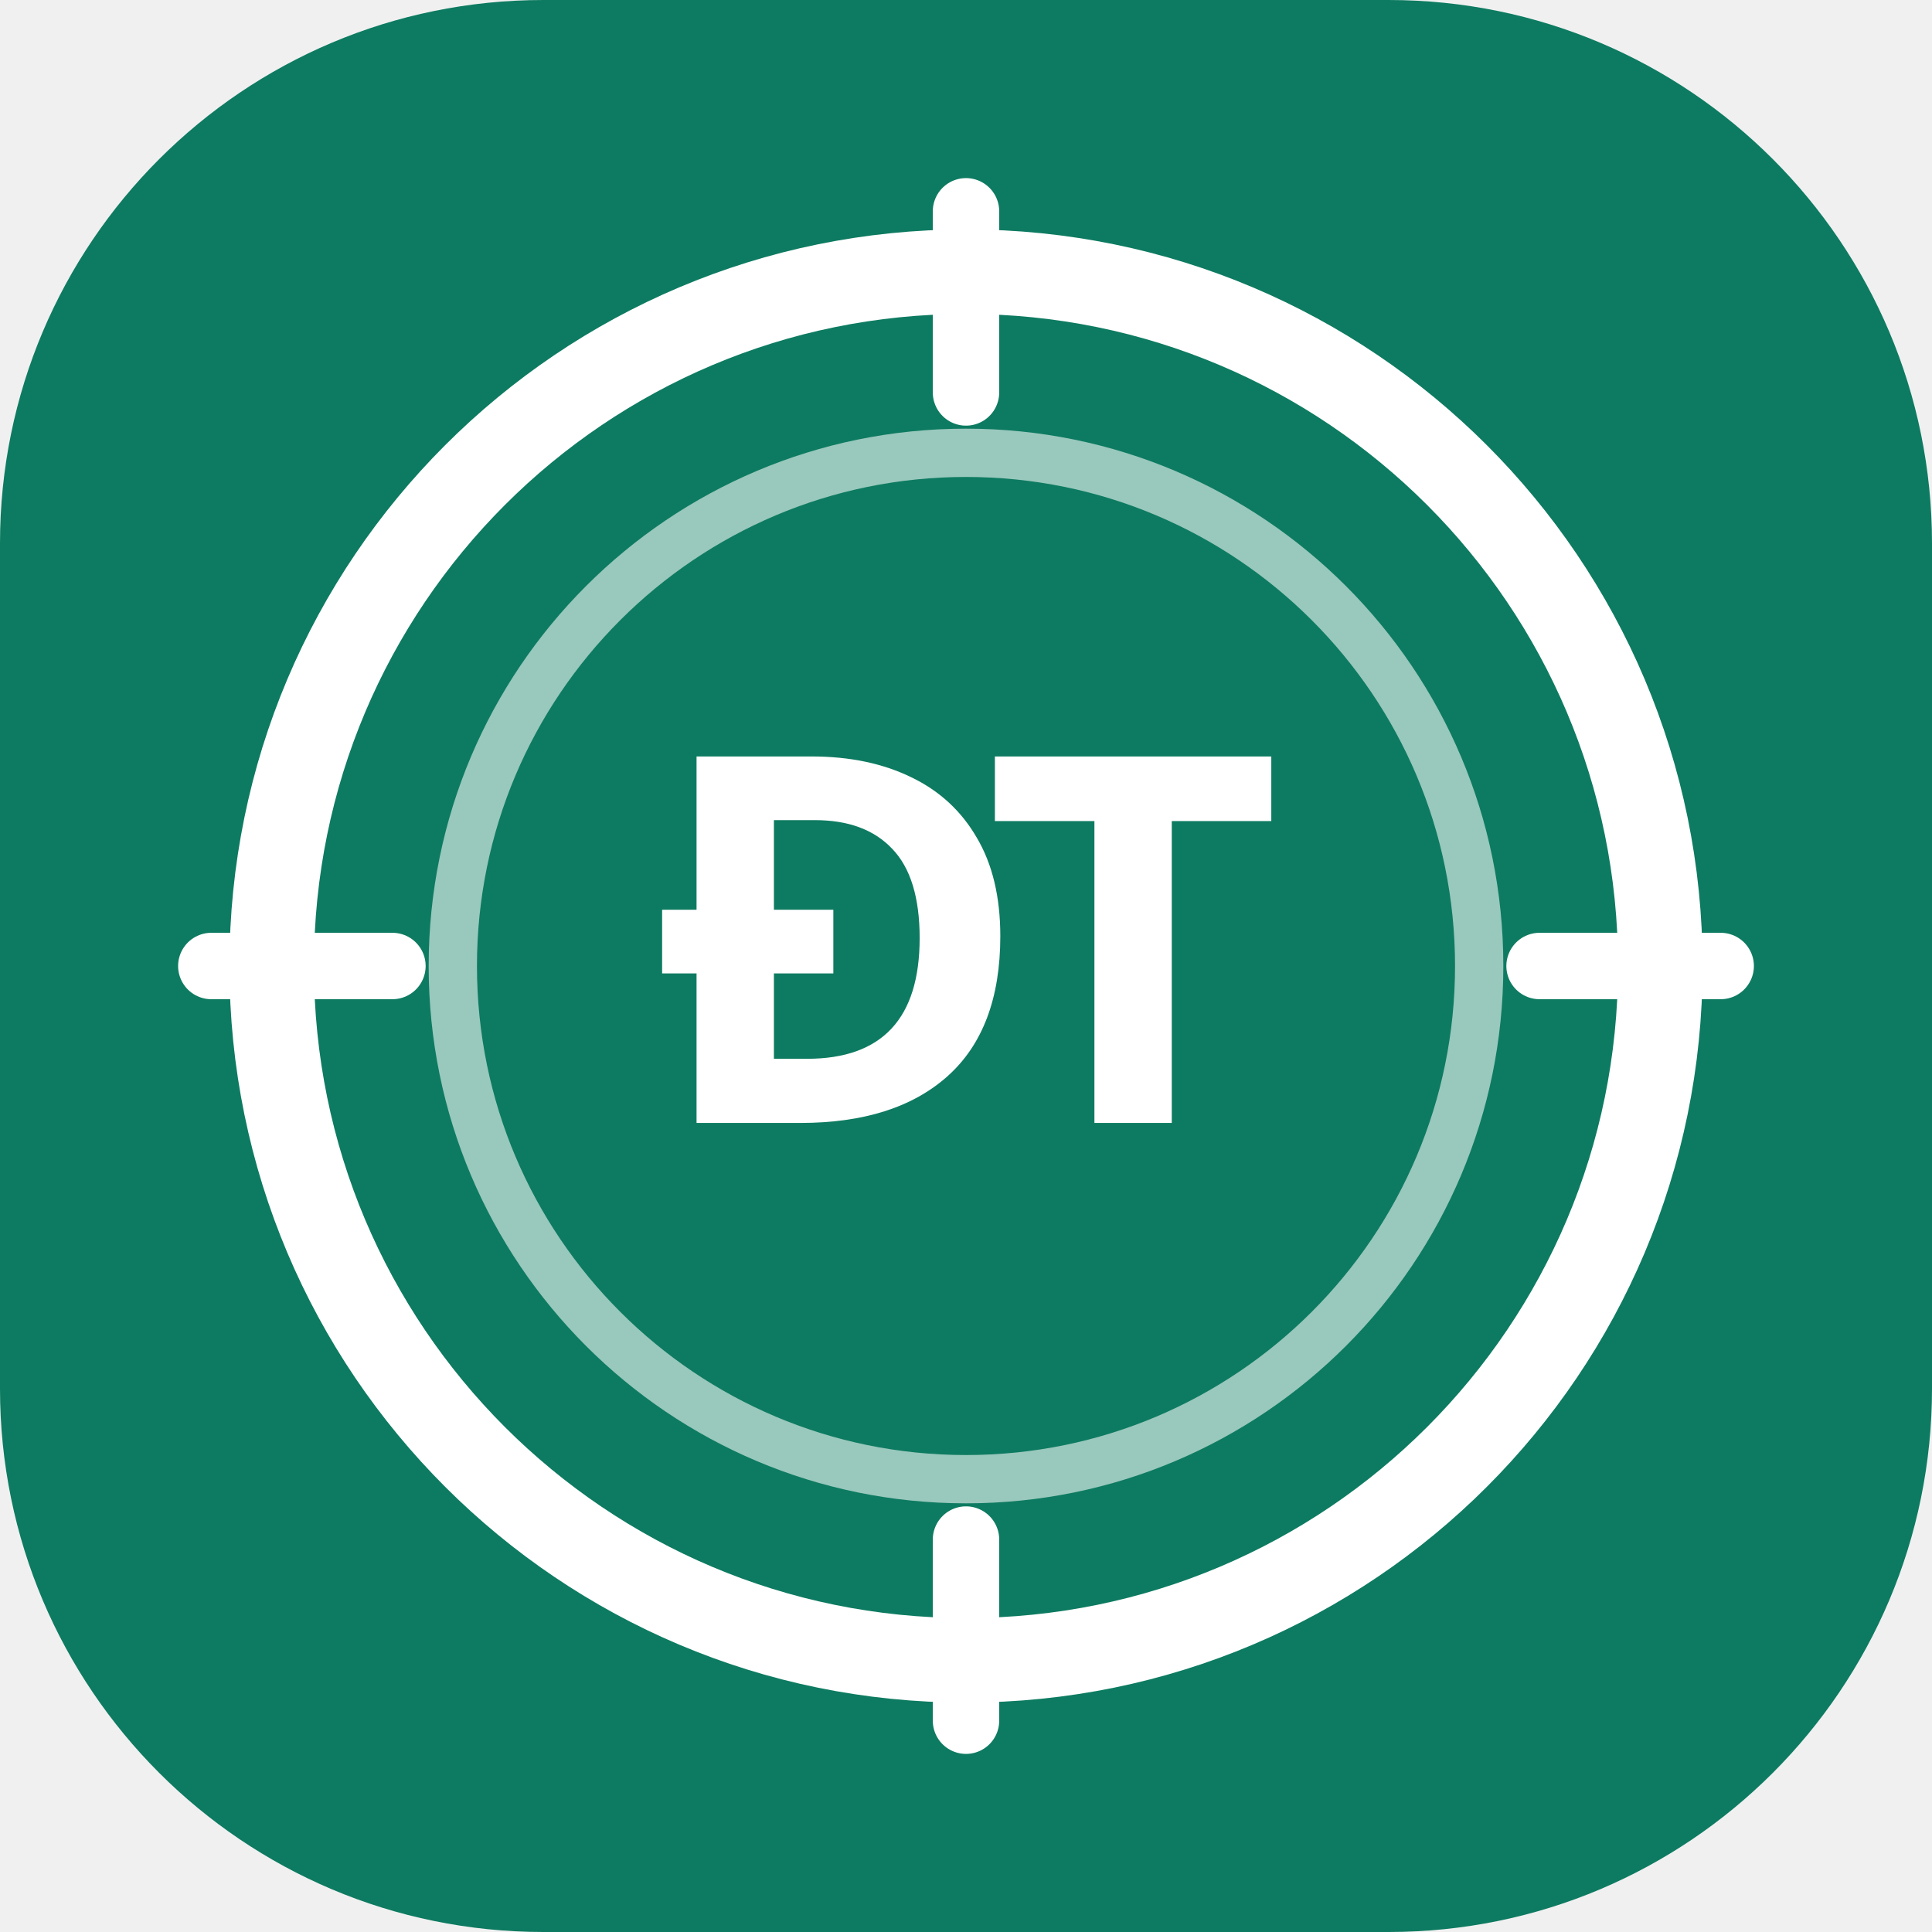
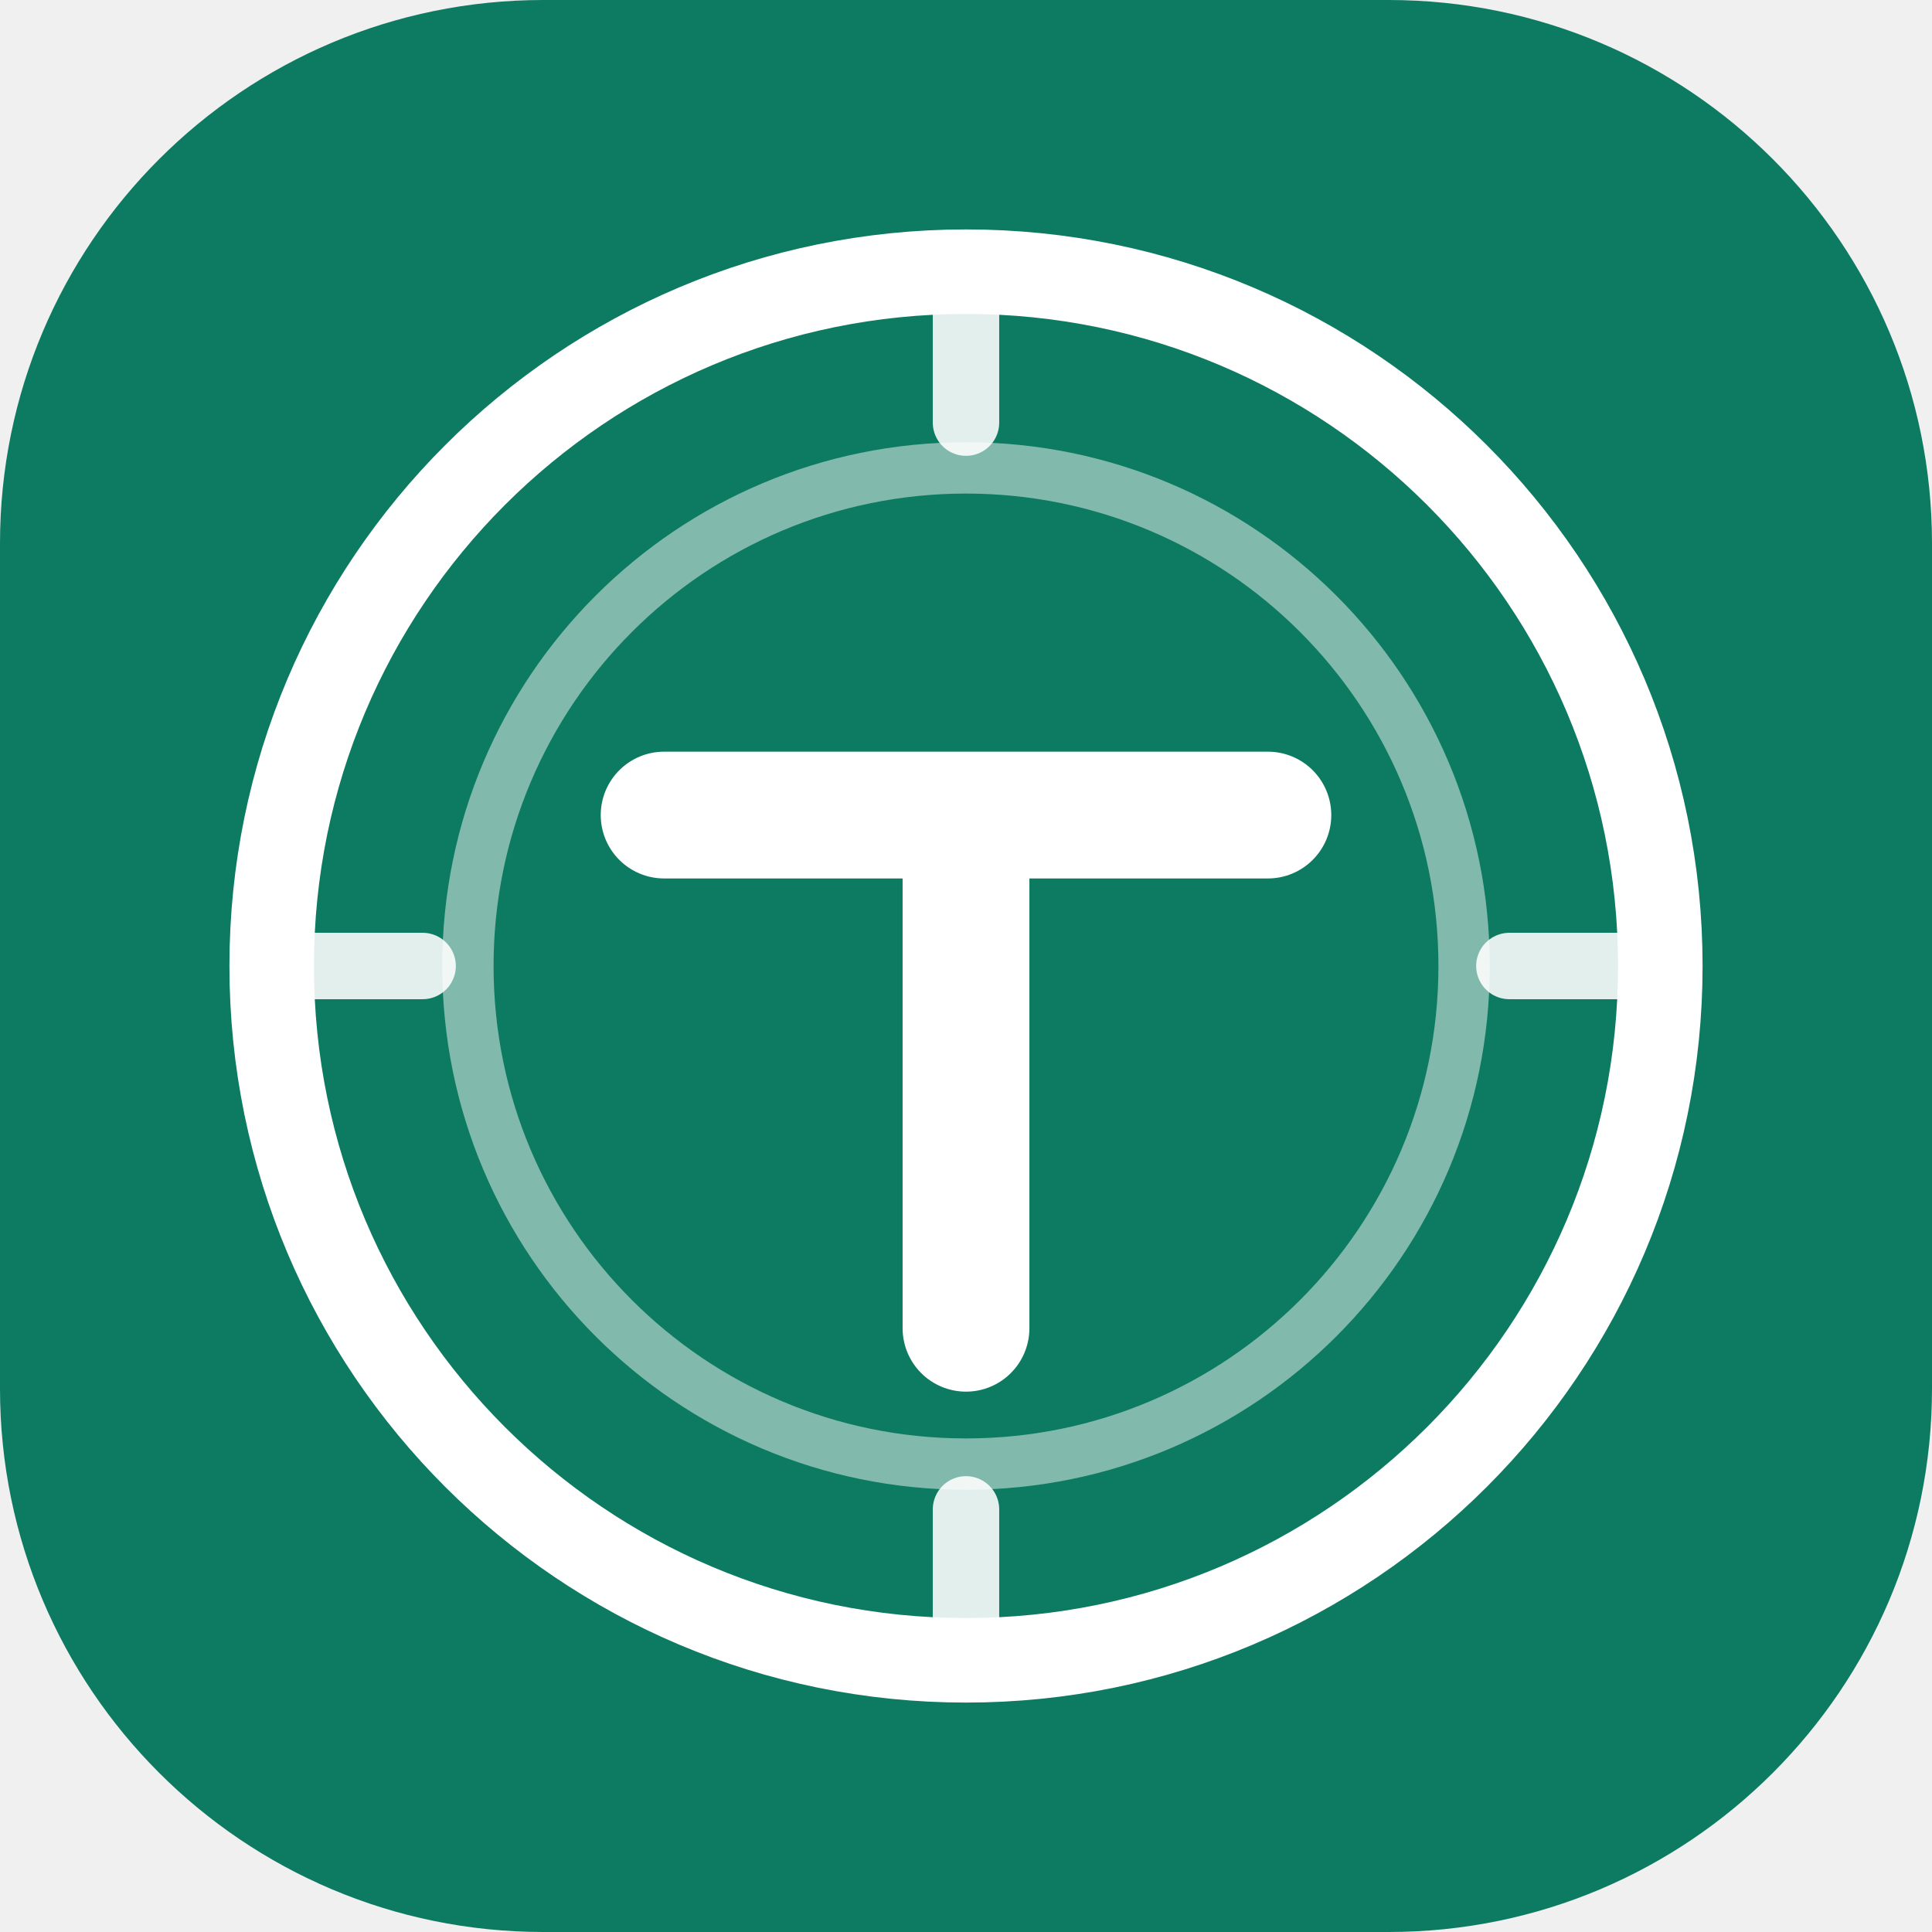
<svg xmlns="http://www.w3.org/2000/svg" width="64" height="64" viewBox="0 0 64 64">
  <rect width="64" height="64" rx="18" fill="#0d7b61" />
  <circle cx="32" cy="32" r="23" fill="none" stroke="#fff" stroke-width="2.8" />
-   <circle cx="32" cy="32" r="17" fill="none" stroke="#fff" stroke-width="1.6" opacity=".58" />
-   <path d="M32 7v6M32 51v6M7 32h6M51 32h6" stroke="#fff" stroke-width="2.2" stroke-linecap="round" />
-   <text x="32" y="37.2" text-anchor="middle" fill="#fff" font-family="system-ui,sans-serif" font-size="17" font-weight="800" letter-spacing="-1">ĐT</text>
+   <circle cx="32" cy="32" r="16.5" fill="none" stroke="#fff" stroke-width="1.7" opacity=".48" />
+   <path d="M32 9v5M32 50v5M9 32h5M50 32h5" stroke="#fff" stroke-width="2.2" stroke-linecap="round" opacity=".88" />
+   <path d="M22 27h20M32 27v17" fill="none" stroke="#fff" stroke-width="4.2" stroke-linecap="round" stroke-linejoin="round" />
</svg>
